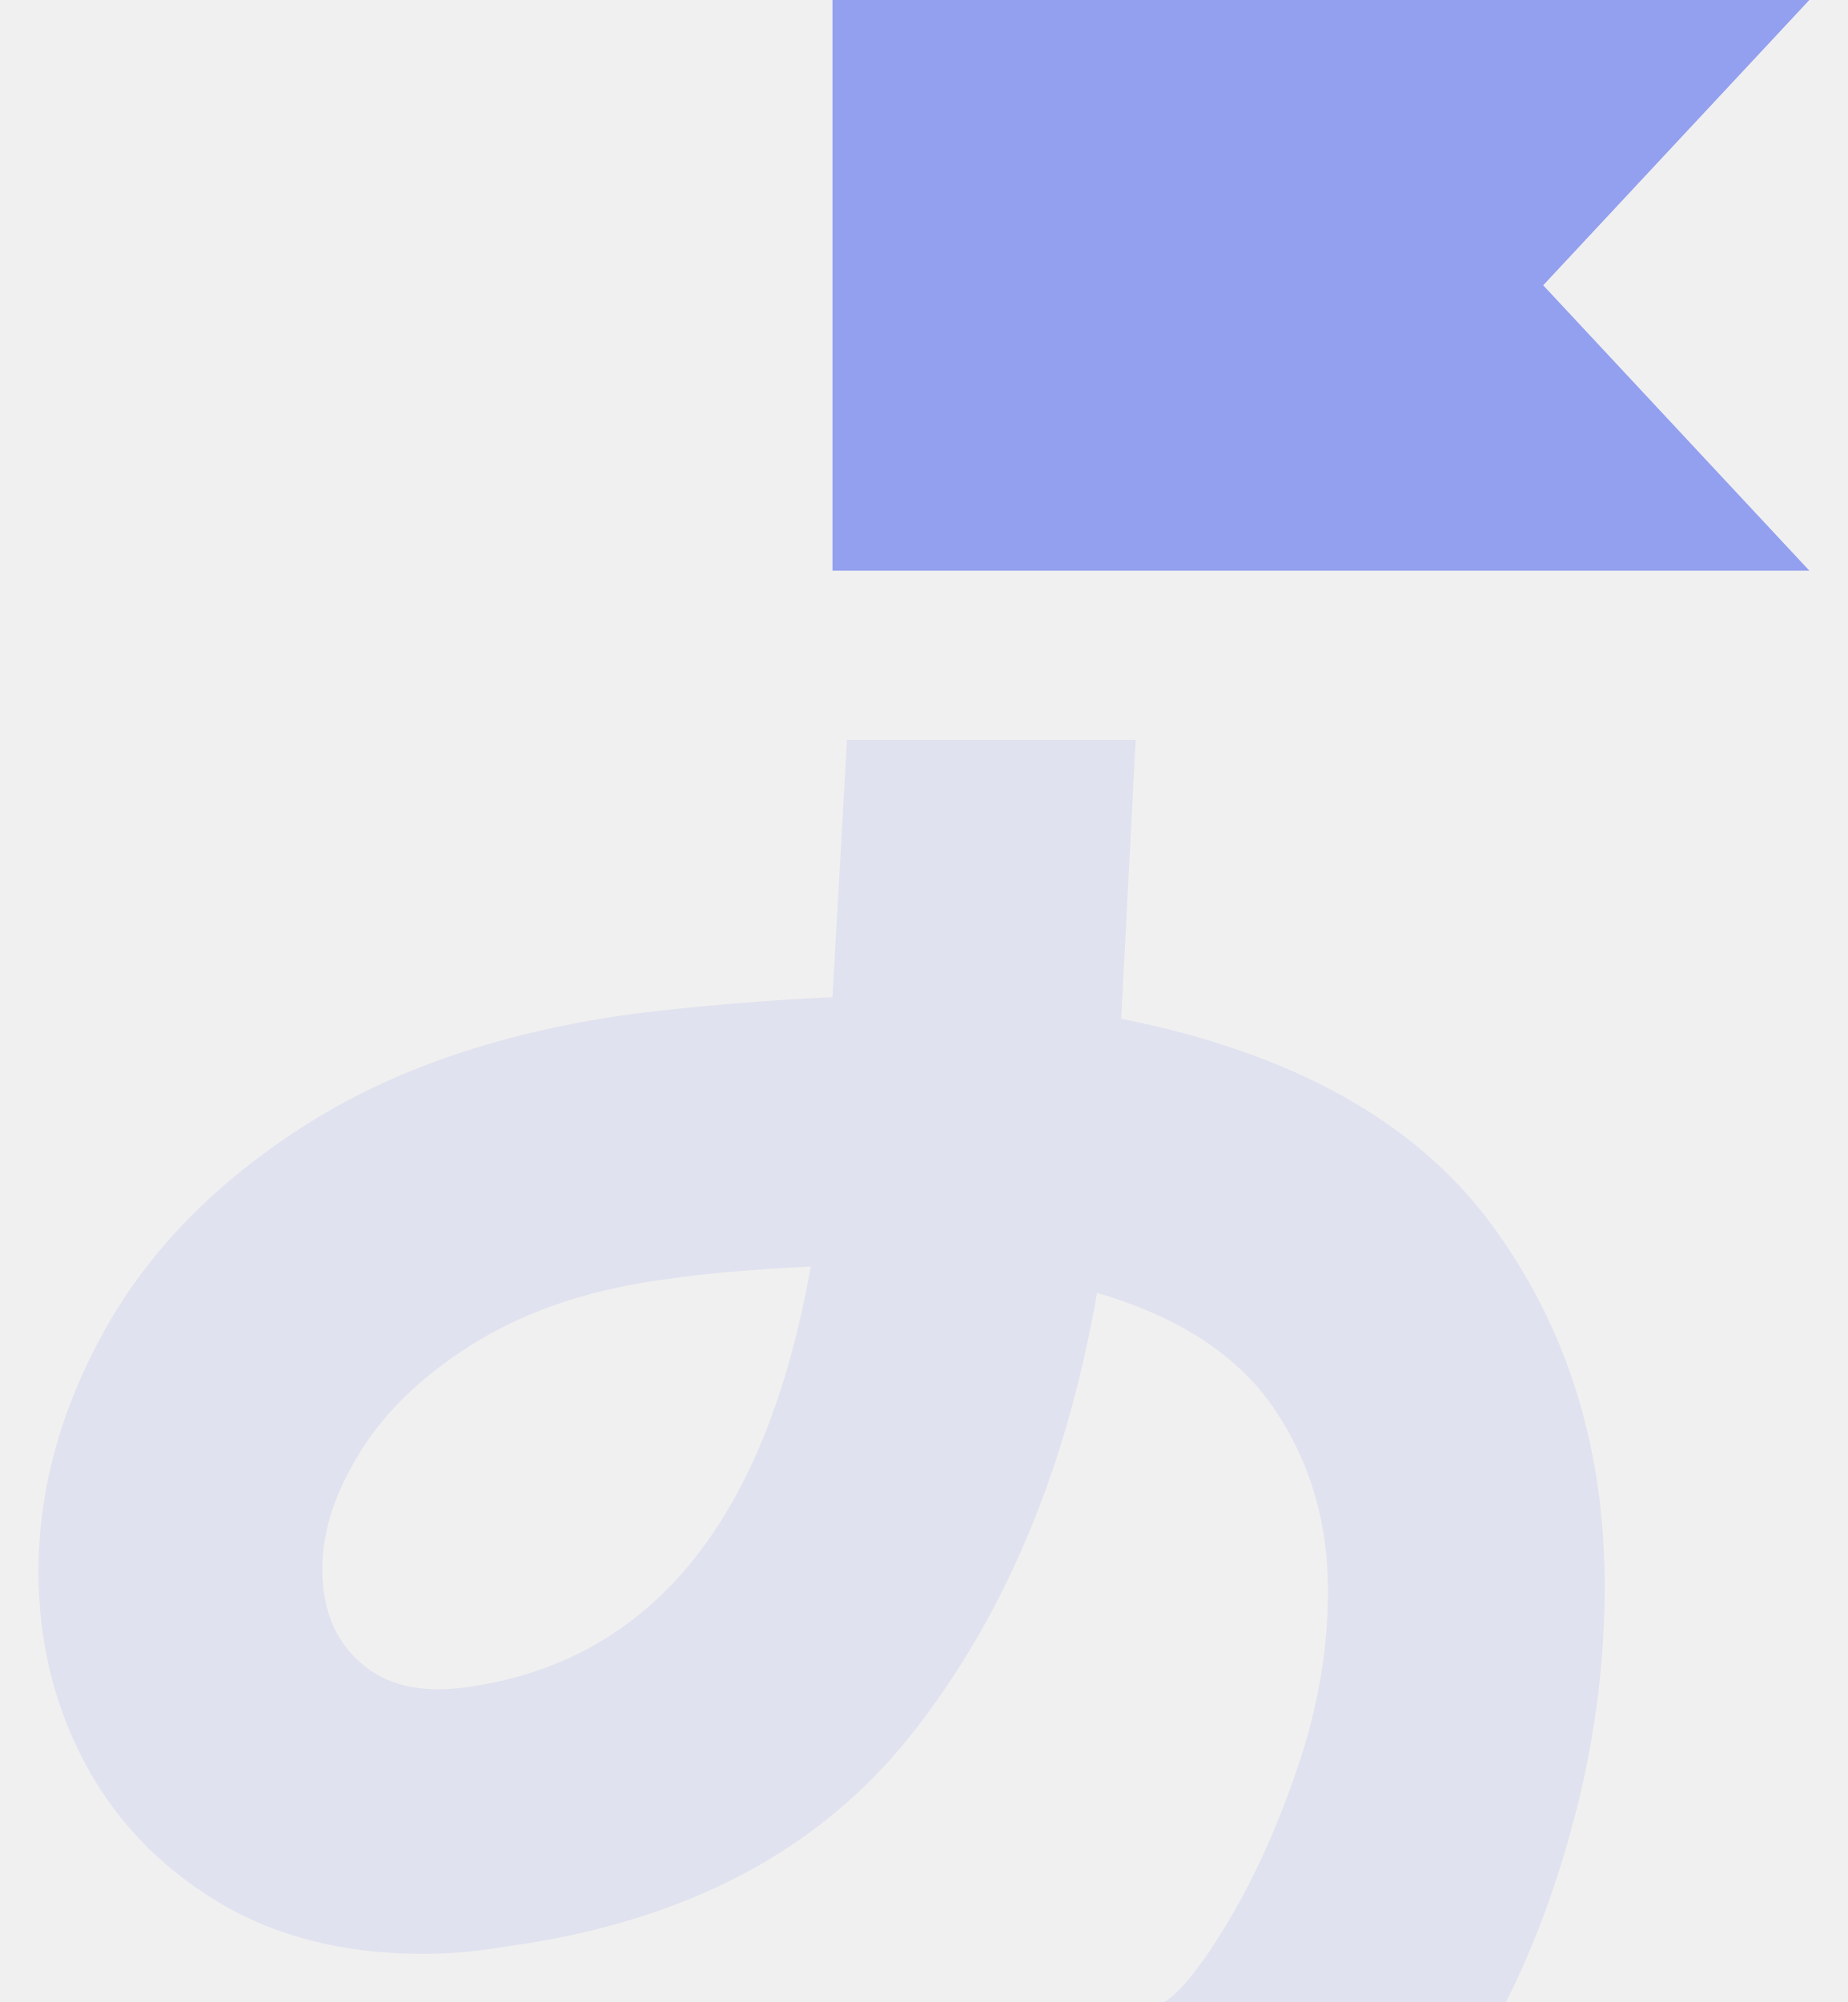
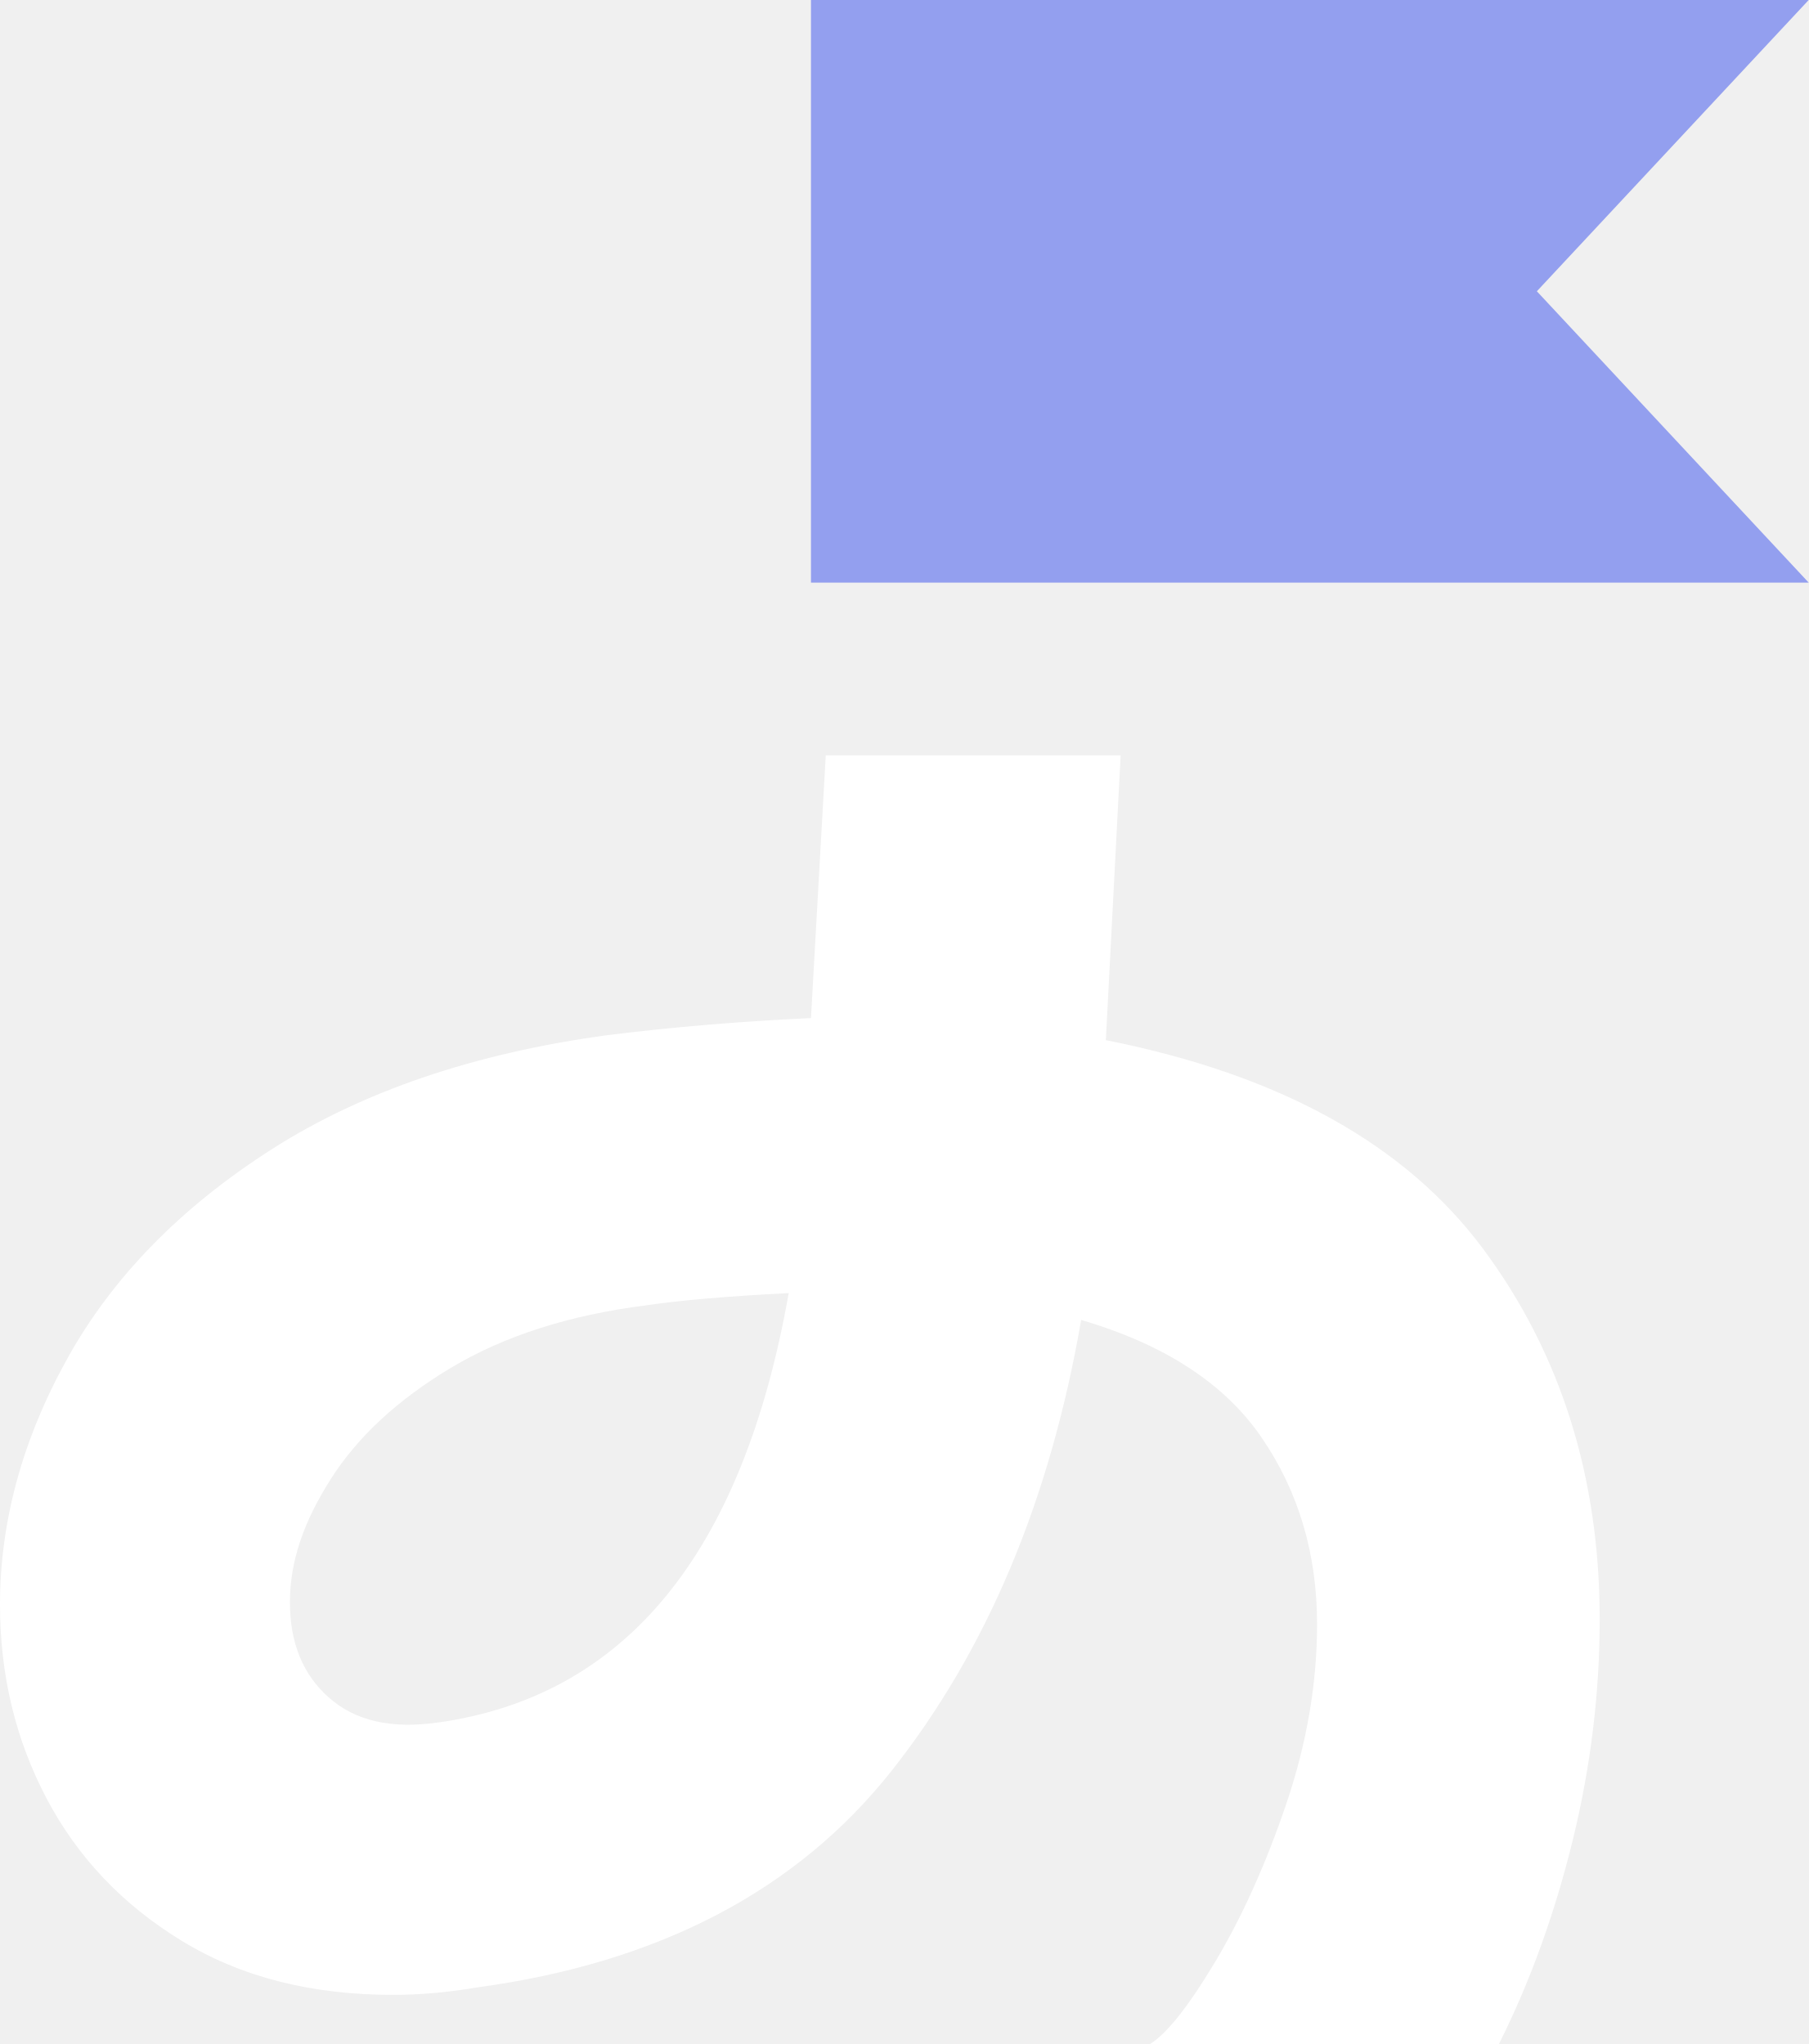
- <svg xmlns="http://www.w3.org/2000/svg" width="24" height="26" viewBox="0 0 24 26" fill="none">
-   <path d="M19.36 15.885C18.37 14.553 16.77 13.668 14.563 13.231L14.751 9.609H11.001L10.813 12.95C9.917 12.992 9.052 13.064 8.219 13.168C6.533 13.398 5.11 13.881 3.954 14.62C2.798 15.359 1.933 16.244 1.36 17.274C0.787 18.304 0.5 19.351 0.5 20.412C0.5 21.307 0.698 22.129 1.093 22.878C1.489 23.628 2.062 24.231 2.812 24.688C3.562 25.147 4.458 25.375 5.499 25.375C5.832 25.375 6.187 25.345 6.562 25.281C8.874 24.969 10.635 24.049 11.843 22.519C13.051 20.989 13.853 19.08 14.249 16.79C15.312 17.102 16.078 17.602 16.546 18.289C17.015 18.976 17.249 19.767 17.249 20.661C17.249 21.411 17.119 22.171 16.859 22.941C16.598 23.711 16.296 24.382 15.953 24.955C15.61 25.528 15.332 25.875 15.125 26H19.562C19.958 25.209 20.27 24.346 20.5 23.409C20.729 22.472 20.843 21.536 20.843 20.599C20.843 18.789 20.348 17.216 19.36 15.885ZM6.063 21.911C5.479 21.994 5.021 21.891 4.688 21.598C4.354 21.307 4.187 20.901 4.187 20.381C4.187 19.861 4.36 19.361 4.703 18.819C5.046 18.278 5.557 17.805 6.234 17.399C6.911 16.994 7.739 16.727 8.718 16.604C9.135 16.541 9.739 16.489 10.53 16.448C9.946 19.757 8.456 21.579 6.062 21.912L6.063 21.911Z" fill="#5669EF" fill-opacity="0.1" />
-   <path d="M23.501 7.411H10.813V0H23.501L20.044 3.705L23.501 7.411Z" fill="#5669EF" fill-opacity="0.6" />
+ <svg xmlns="http://www.w3.org/2000/svg" width="23" height="26" viewBox="0 0 23 26" fill="none">
+   <path d="M18.86 15.885C17.87 14.553 16.27 13.668 14.063 13.231L14.251 9.609H10.501L10.313 12.95C9.417 12.992 8.552 13.064 7.719 13.168C6.033 13.398 4.61 13.881 3.454 14.62C2.298 15.359 1.433 16.244 0.86 17.274C0.287 18.304 0 19.351 0 20.412C0 21.307 0.198 22.129 0.593 22.878C0.989 23.628 1.562 24.231 2.312 24.688C3.062 25.147 3.958 25.375 4.999 25.375C5.332 25.375 5.687 25.345 6.062 25.281C8.374 24.969 10.135 24.049 11.343 22.519C12.551 20.989 13.353 19.08 13.749 16.79C14.812 17.102 15.578 17.602 16.046 18.289C16.515 18.976 16.749 19.767 16.749 20.661C16.749 21.411 16.619 22.171 16.359 22.941C16.098 23.711 15.796 24.382 15.453 24.955C15.11 25.528 14.832 25.875 14.625 26H19.062C19.458 25.209 19.77 24.346 20 23.409C20.229 22.472 20.343 21.536 20.343 20.599C20.343 18.789 19.848 17.216 18.86 15.885ZM5.563 21.911C4.979 21.994 4.521 21.891 4.188 21.598C3.854 21.307 3.687 20.901 3.687 20.381C3.687 19.861 3.86 19.361 4.203 18.819C4.546 18.278 5.057 17.805 5.734 17.399C6.411 16.994 7.239 16.727 8.218 16.604C8.635 16.541 9.239 16.489 10.03 16.448C9.446 19.757 7.956 21.579 5.562 21.912L5.563 21.911Z" fill="white" />
+   <path d="M23.001 7.411H10.313V0H23.001L19.544 3.705L23.001 7.411Z" fill="#5669EF" fill-opacity="0.6" />
</svg>
